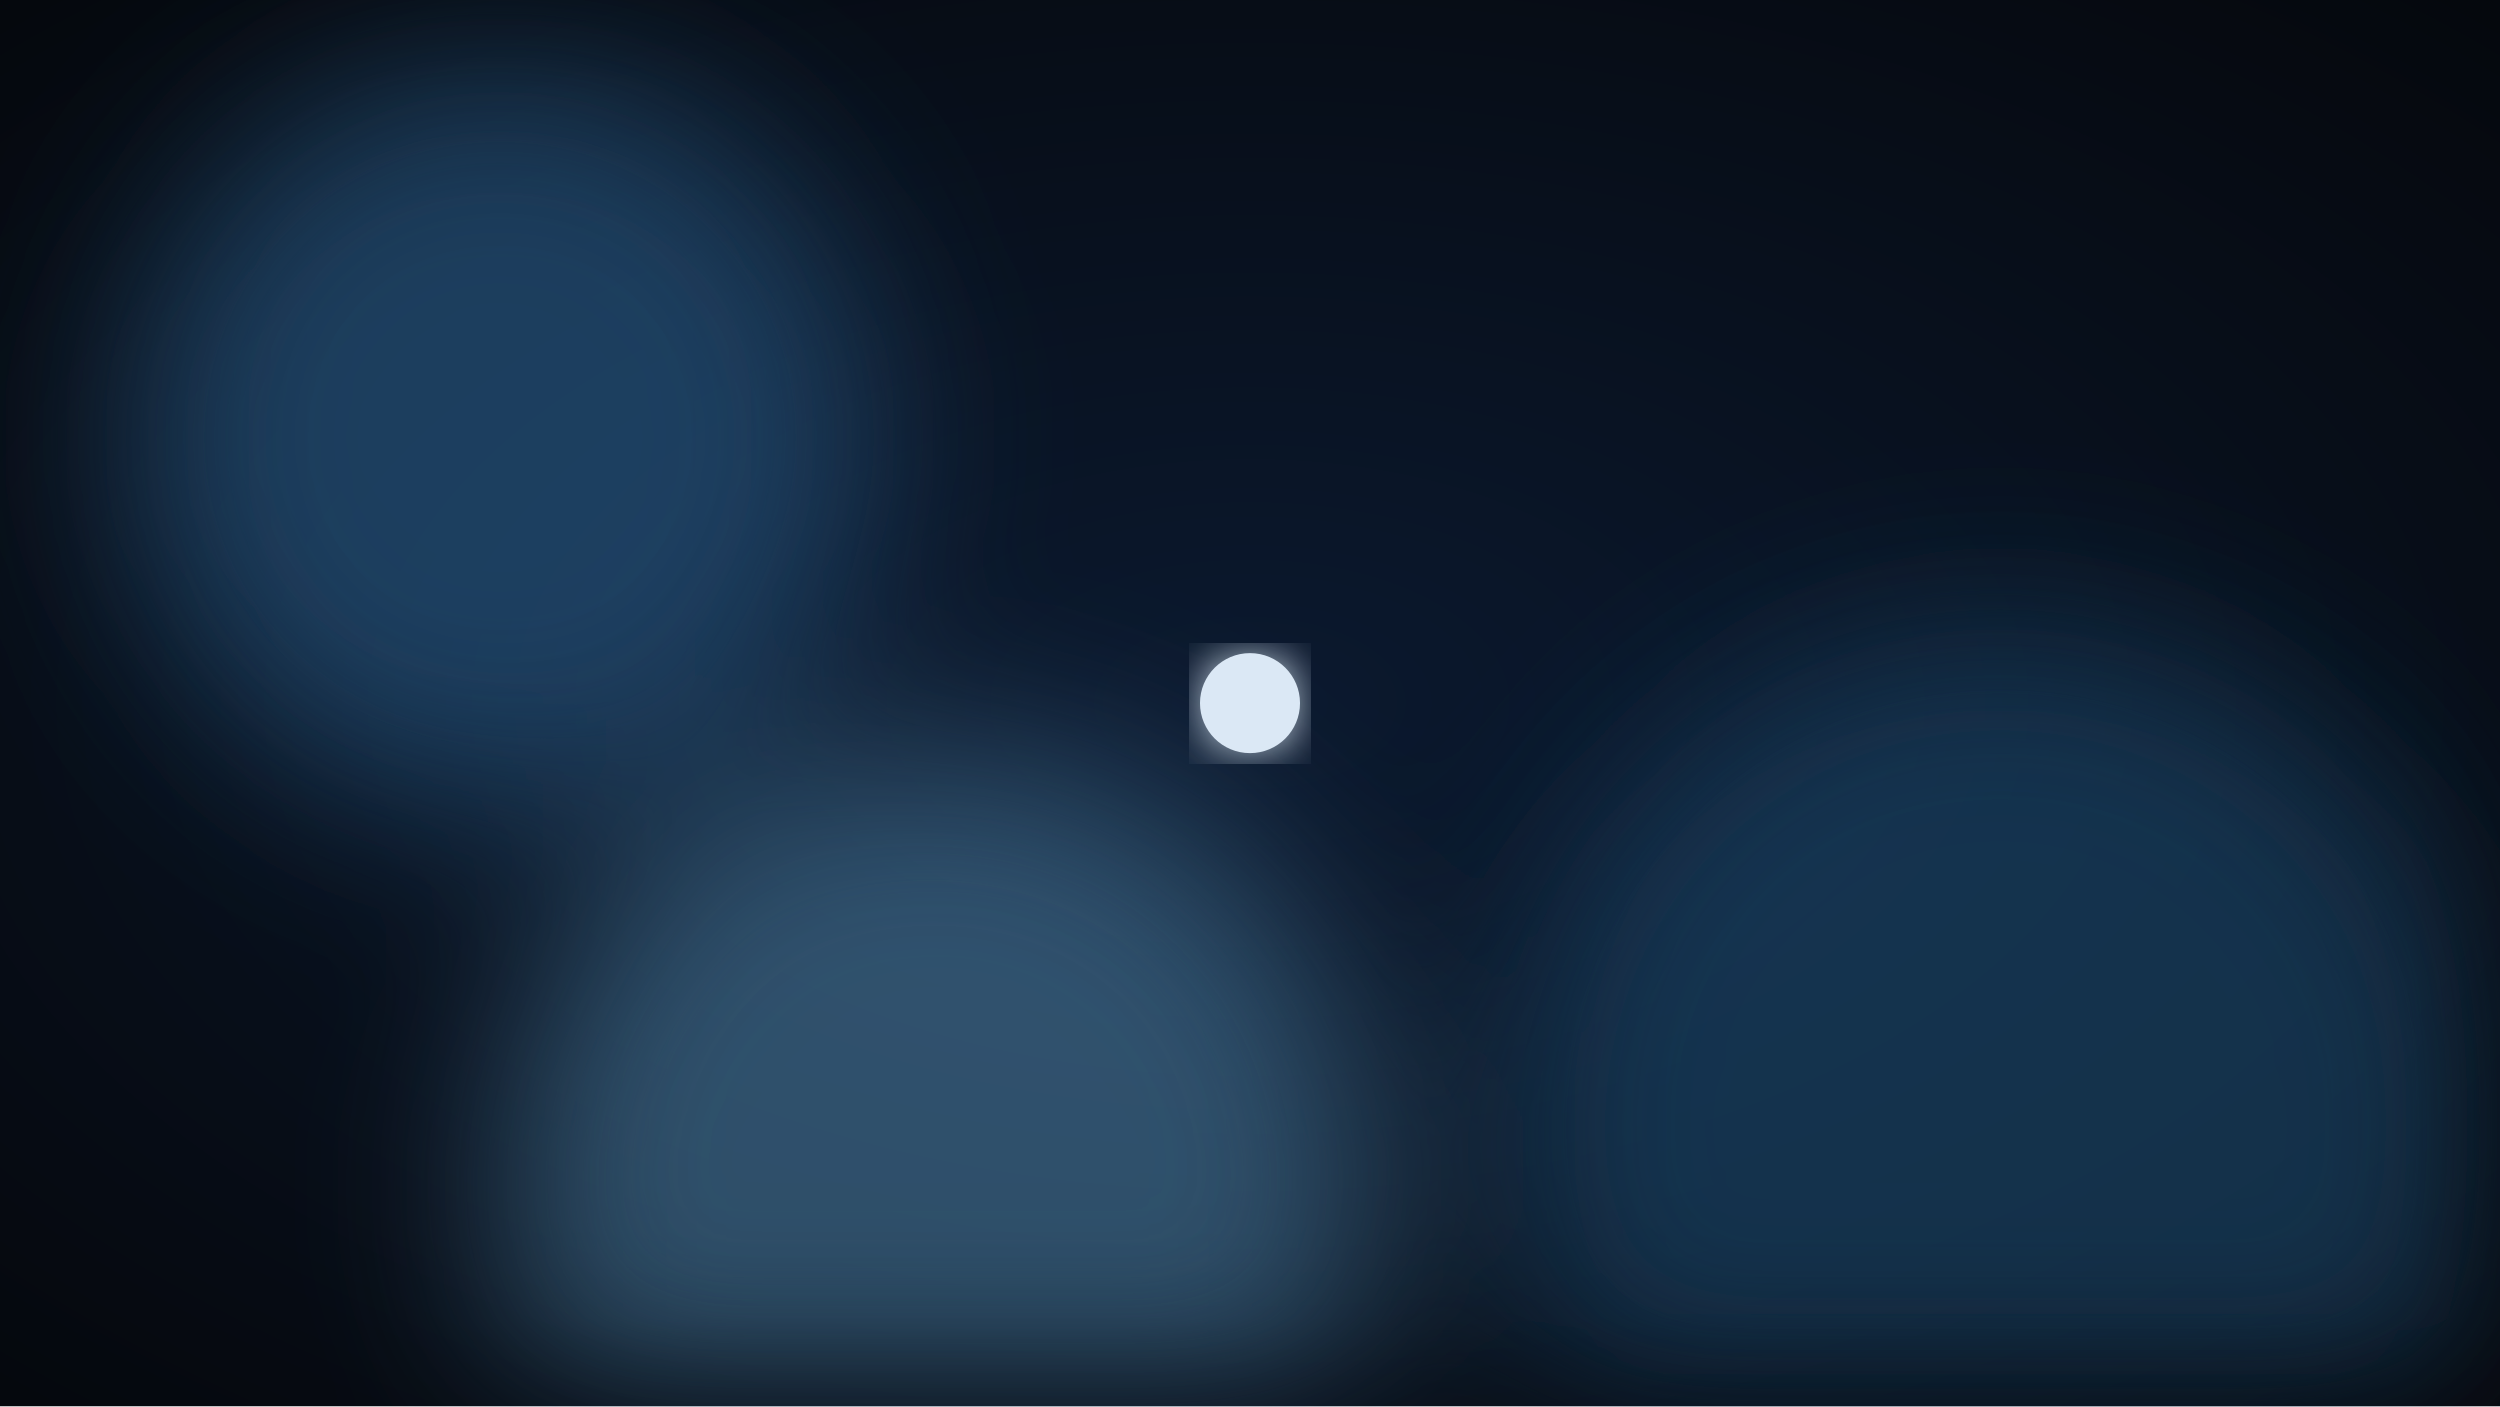
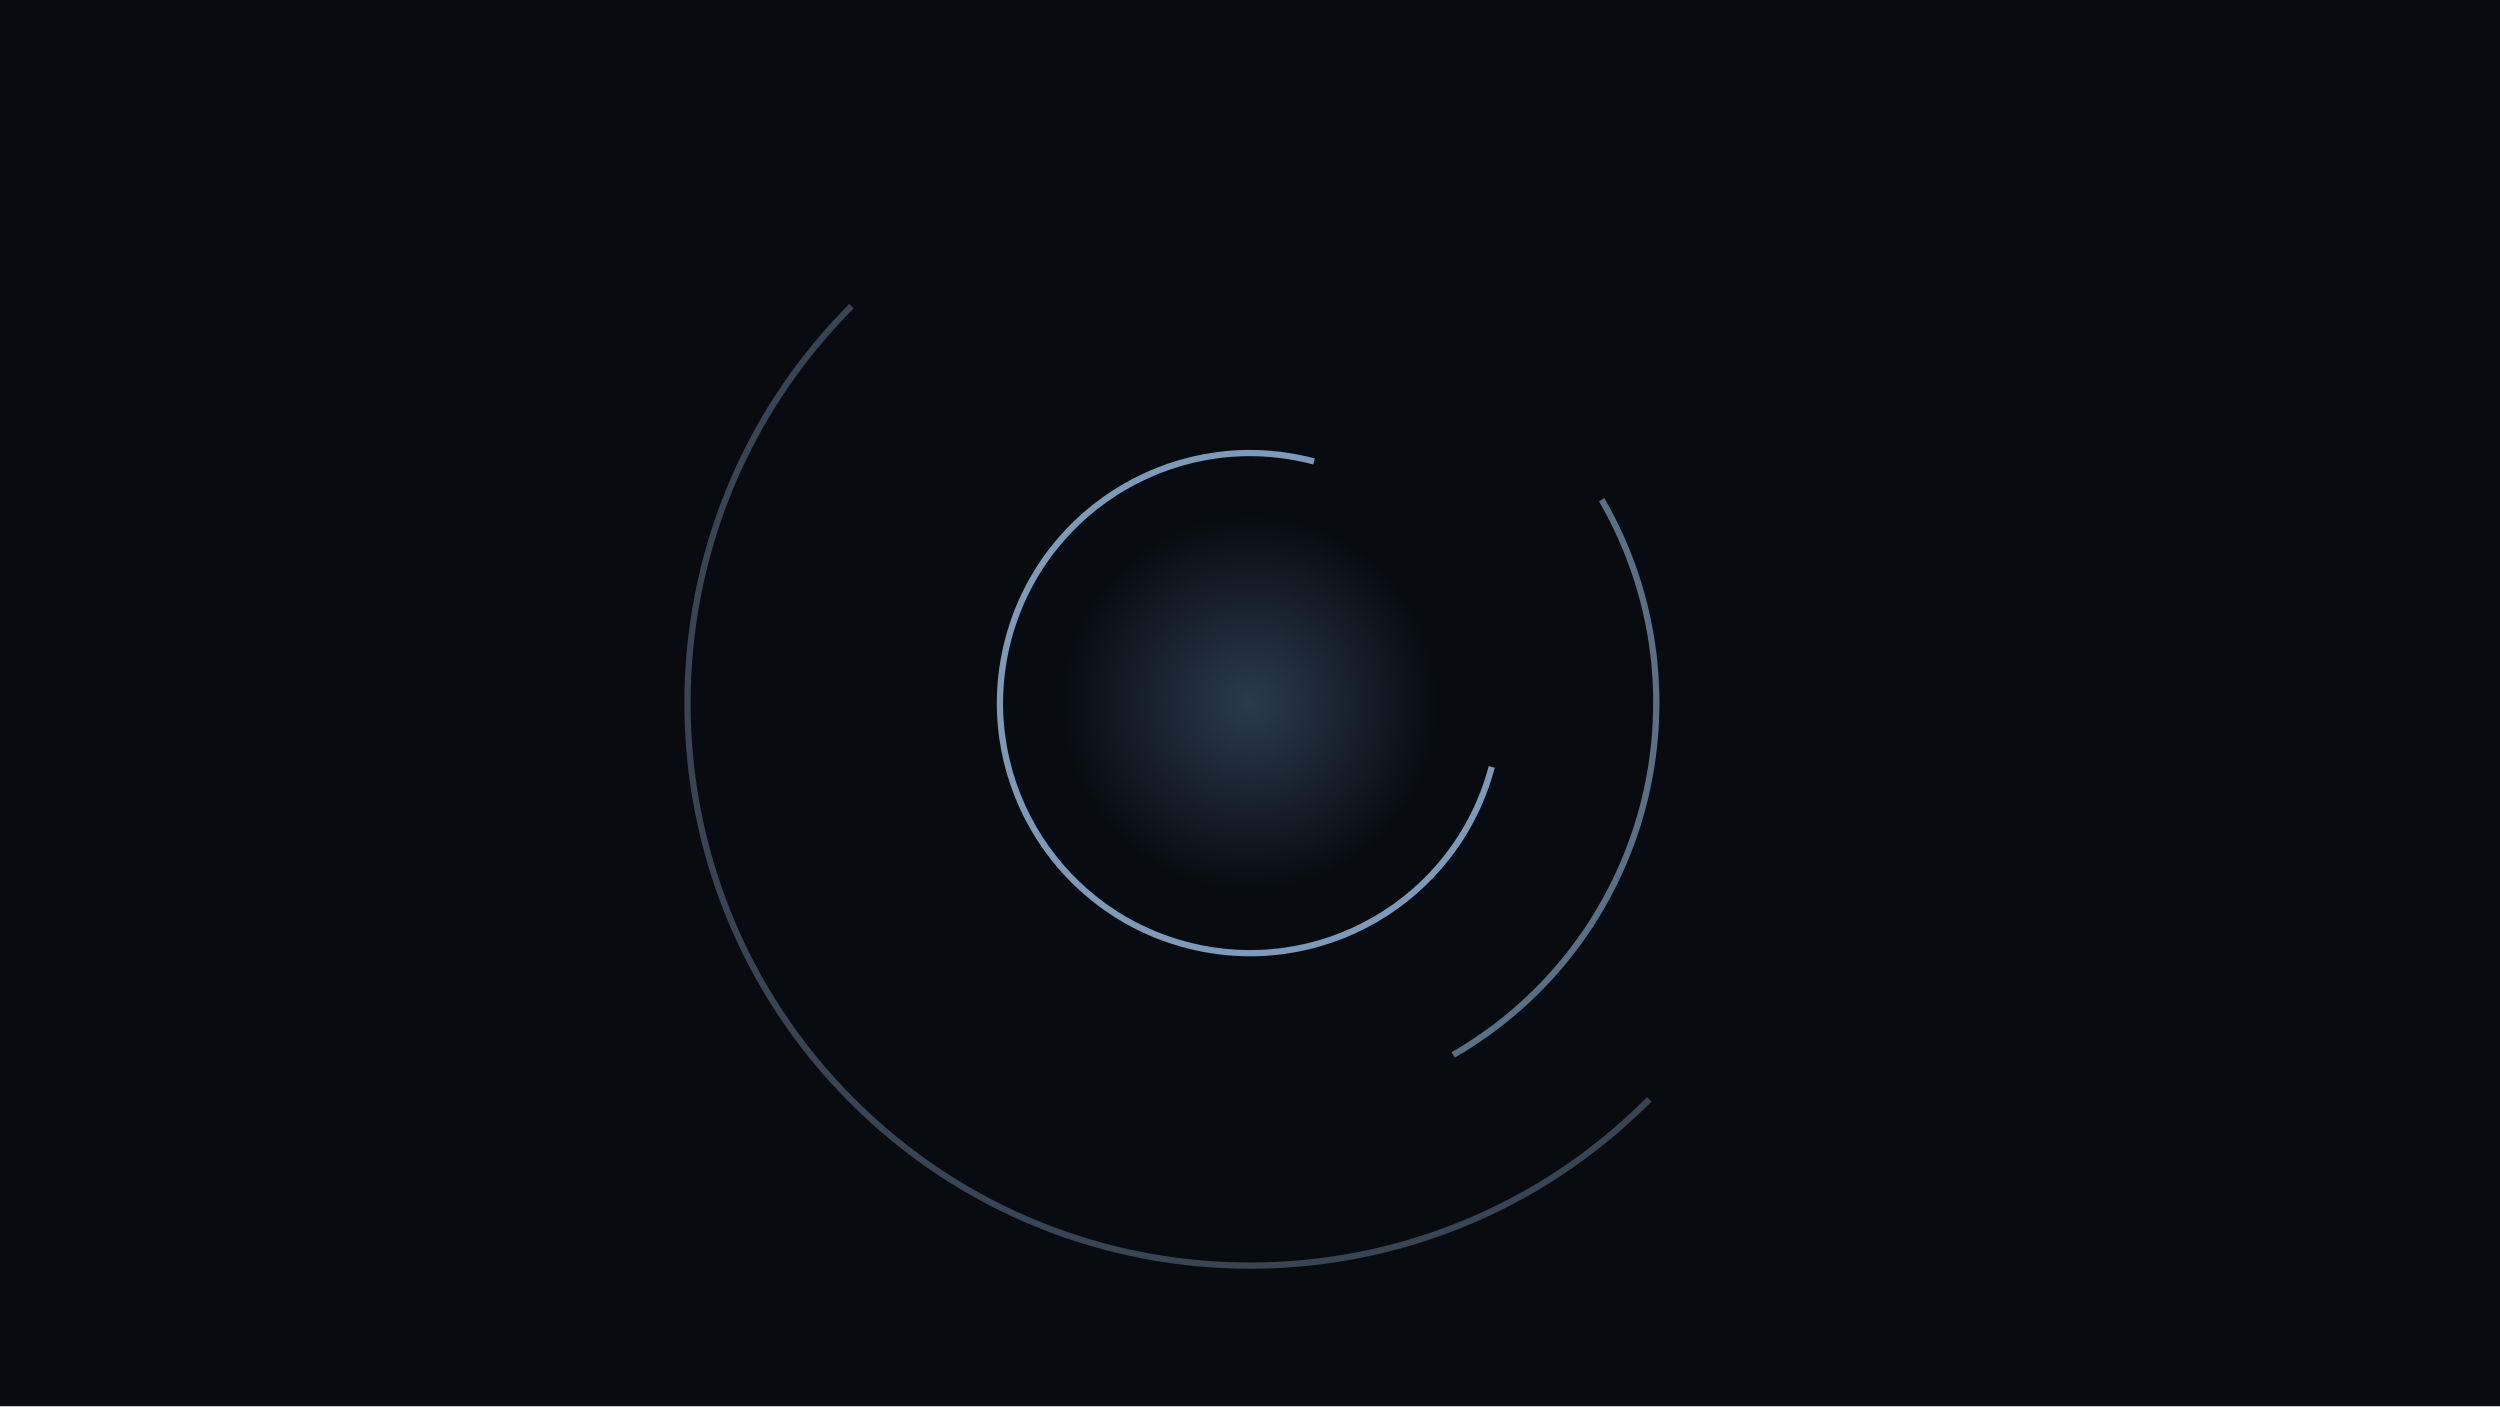
<svg xmlns="http://www.w3.org/2000/svg" width="400" height="225" viewBox="0 0 400 225">
  <defs>
-     <radialGradient id="calm-gradient" cx="50%" cy="50%" r="70%">
-       <stop offset="0%" stop-color="#0b192f" />
-       <stop offset="100%" stop-color="#05080d" />
+     <radialGradient id="lens-gradient" cx="50%" cy="50%" r="50%">
+       <stop offset="0%" stop-color="#2a3b4f" />
+       <stop offset="100%" stop-color="#080c10" />
    </radialGradient>
-     <filter id="blob-blur">
-       <feGaussianBlur in="SourceGraphic" stdDeviation="15" />
-     </filter>
-     <filter id="dot-glow">
-       <feGaussianBlur in="SourceGraphic" stdDeviation="4" result="blur" />
-       <feMerge>
-         <feMergeNode in="blur" />
-         <feMergeNode in="SourceGraphic" />
-       </feMerge>
-     </filter>
  </defs>
-   <rect width="400" height="225" fill="url(#calm-gradient)" />
-   <g id="ambient-blobs" filter="url(#blob-blur)" opacity="0.6">
-     <circle cx="80" cy="70" r="60" fill="#2c5d8a" />
-     <circle cx="320" cy="180" r="80" fill="#1e496d" />
-     <circle cx="150" cy="190" r="70" fill="#4a7a9e" />
+   <rect width="400" height="225" fill="#080c10" />
+   <g transform="translate(200, 112.5)" fill="none" stroke="#7d9ab8" stroke-width="1">
+     <circle r="40" stroke-dasharray="188.4 62.8" transform="rotate(15)" />
+     <circle r="65" stroke-dasharray="102.1 306.3" transform="rotate(-30)" opacity="0.7" />
+     <circle r="90" stroke-dasharray="282.6 282.6" transform="rotate(45)" opacity="0.4" />
  </g>
-   <circle cx="200" cy="112.5" r="8" fill="#dbe8f5" filter="url(#dot-glow)" />
+   <circle cx="200" cy="112.5" r="30" fill="url(#lens-gradient)" />
</svg>
